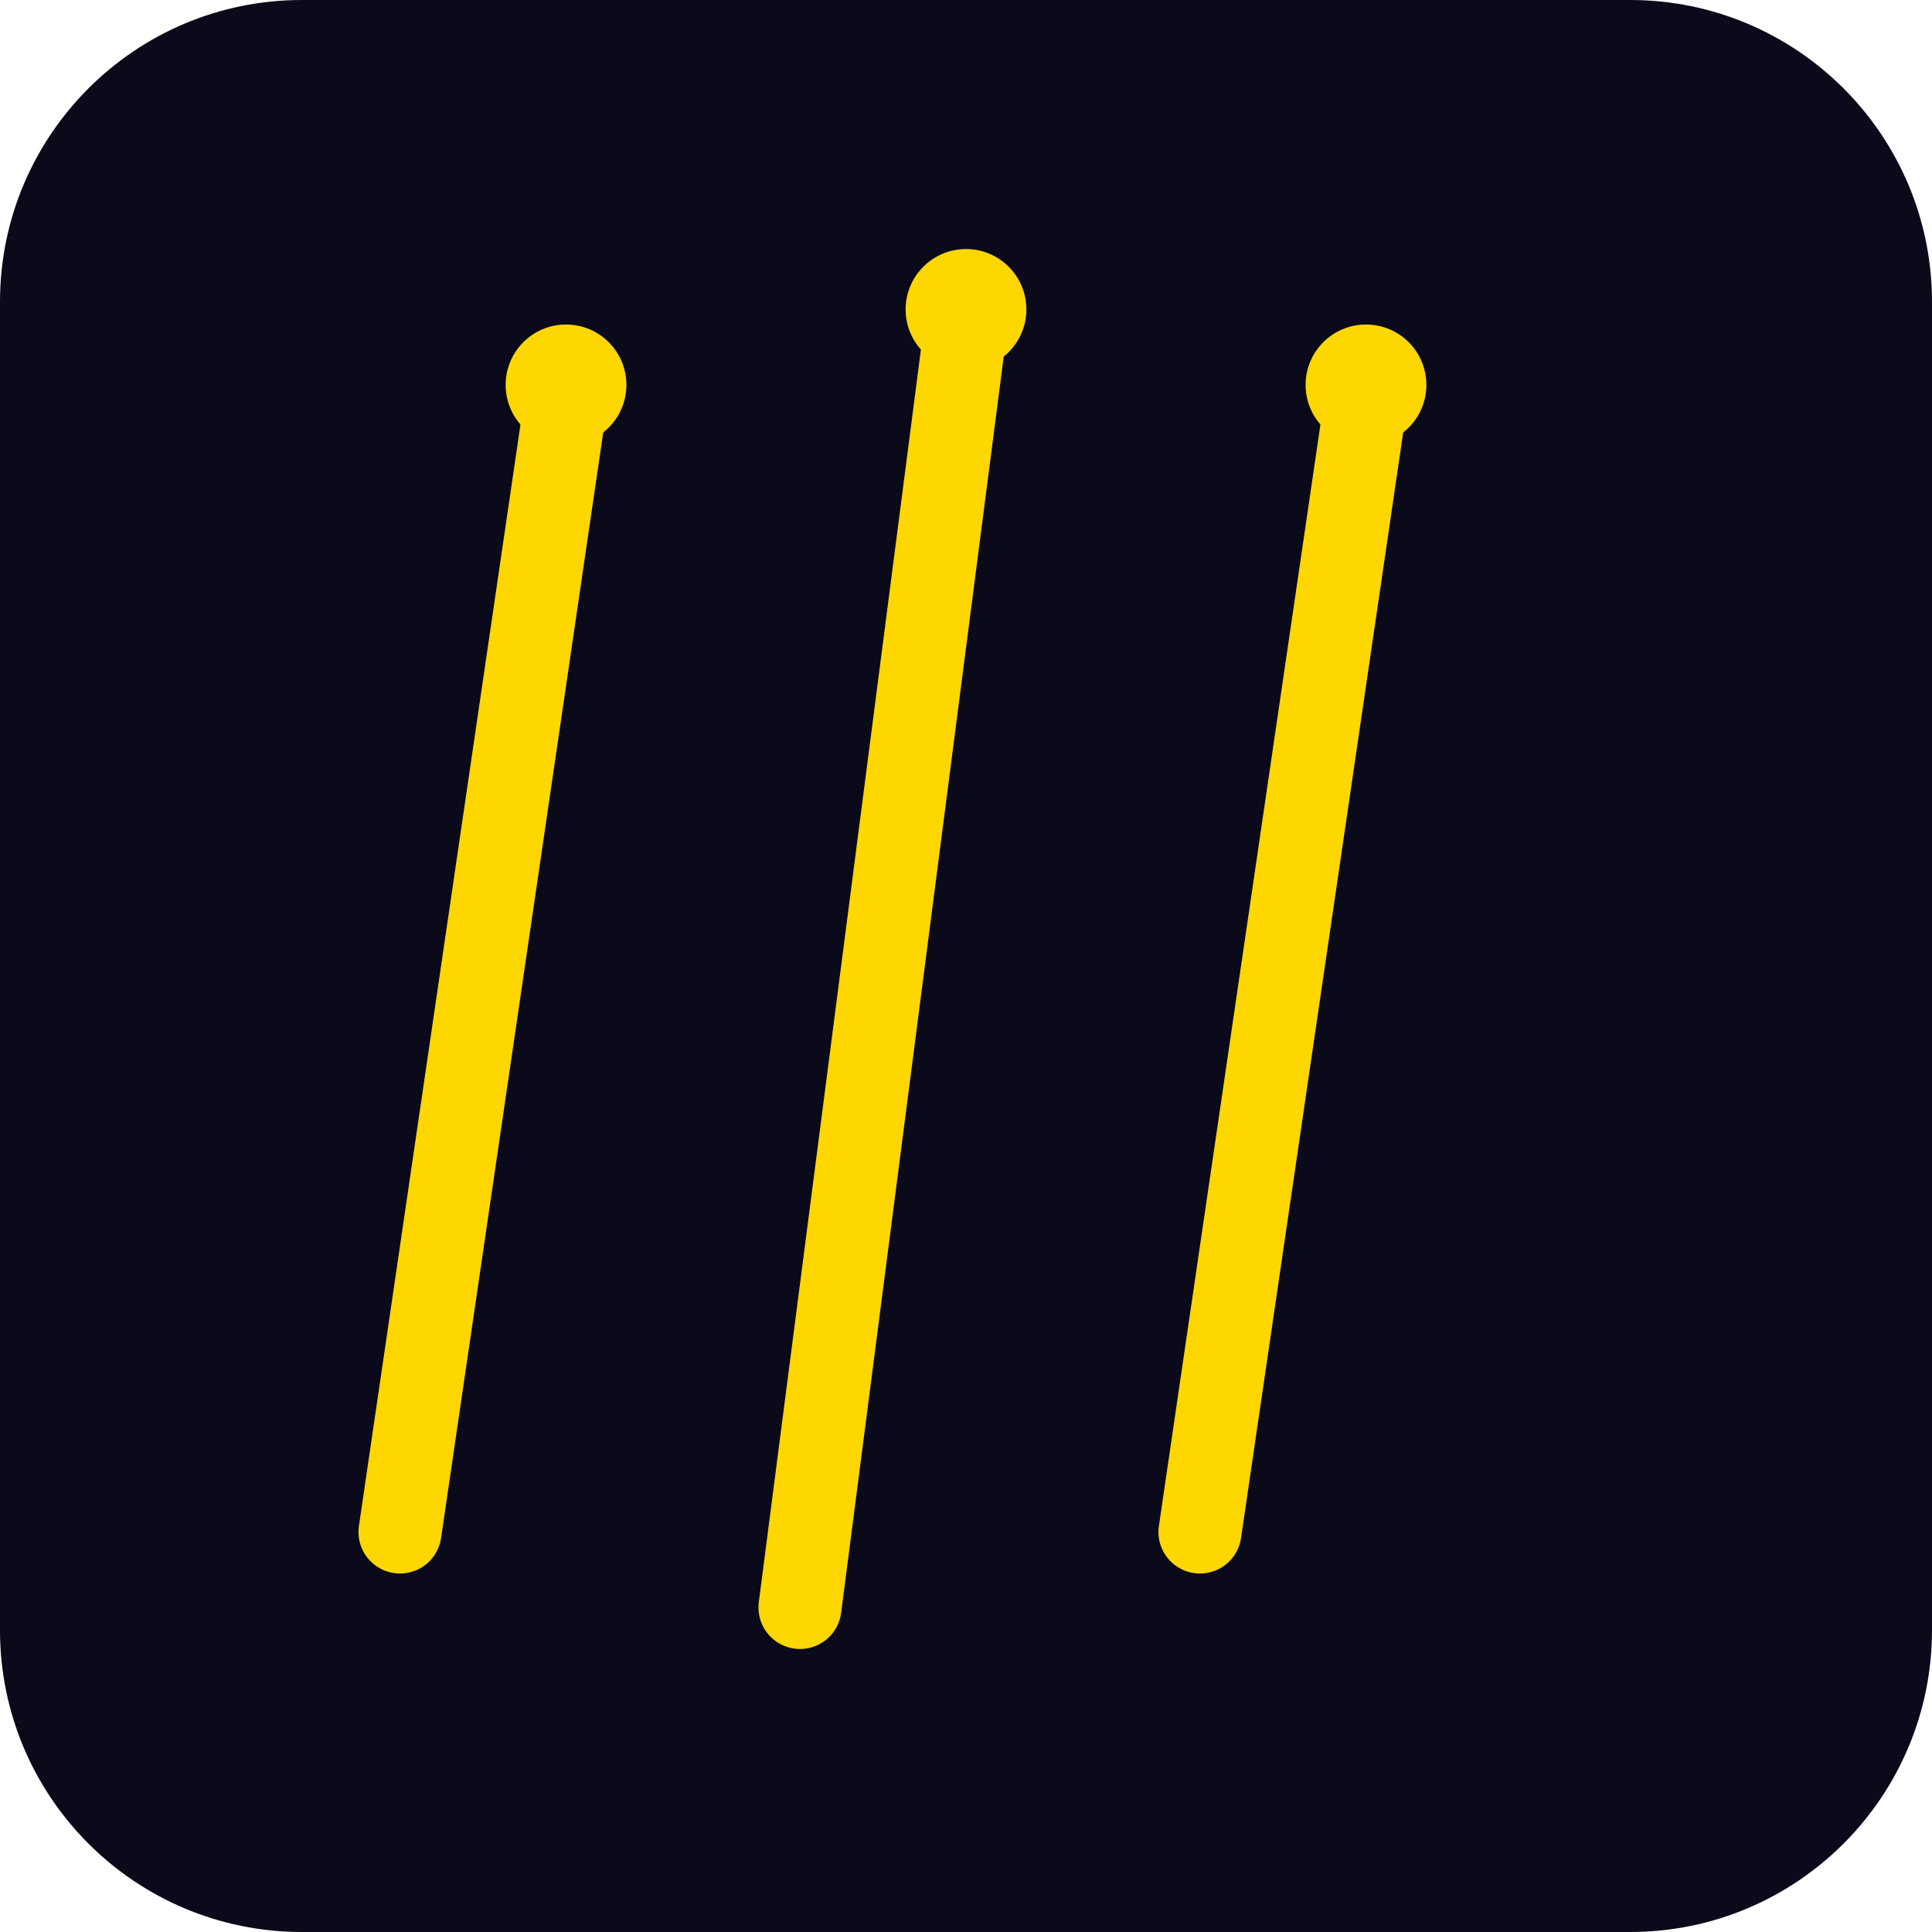
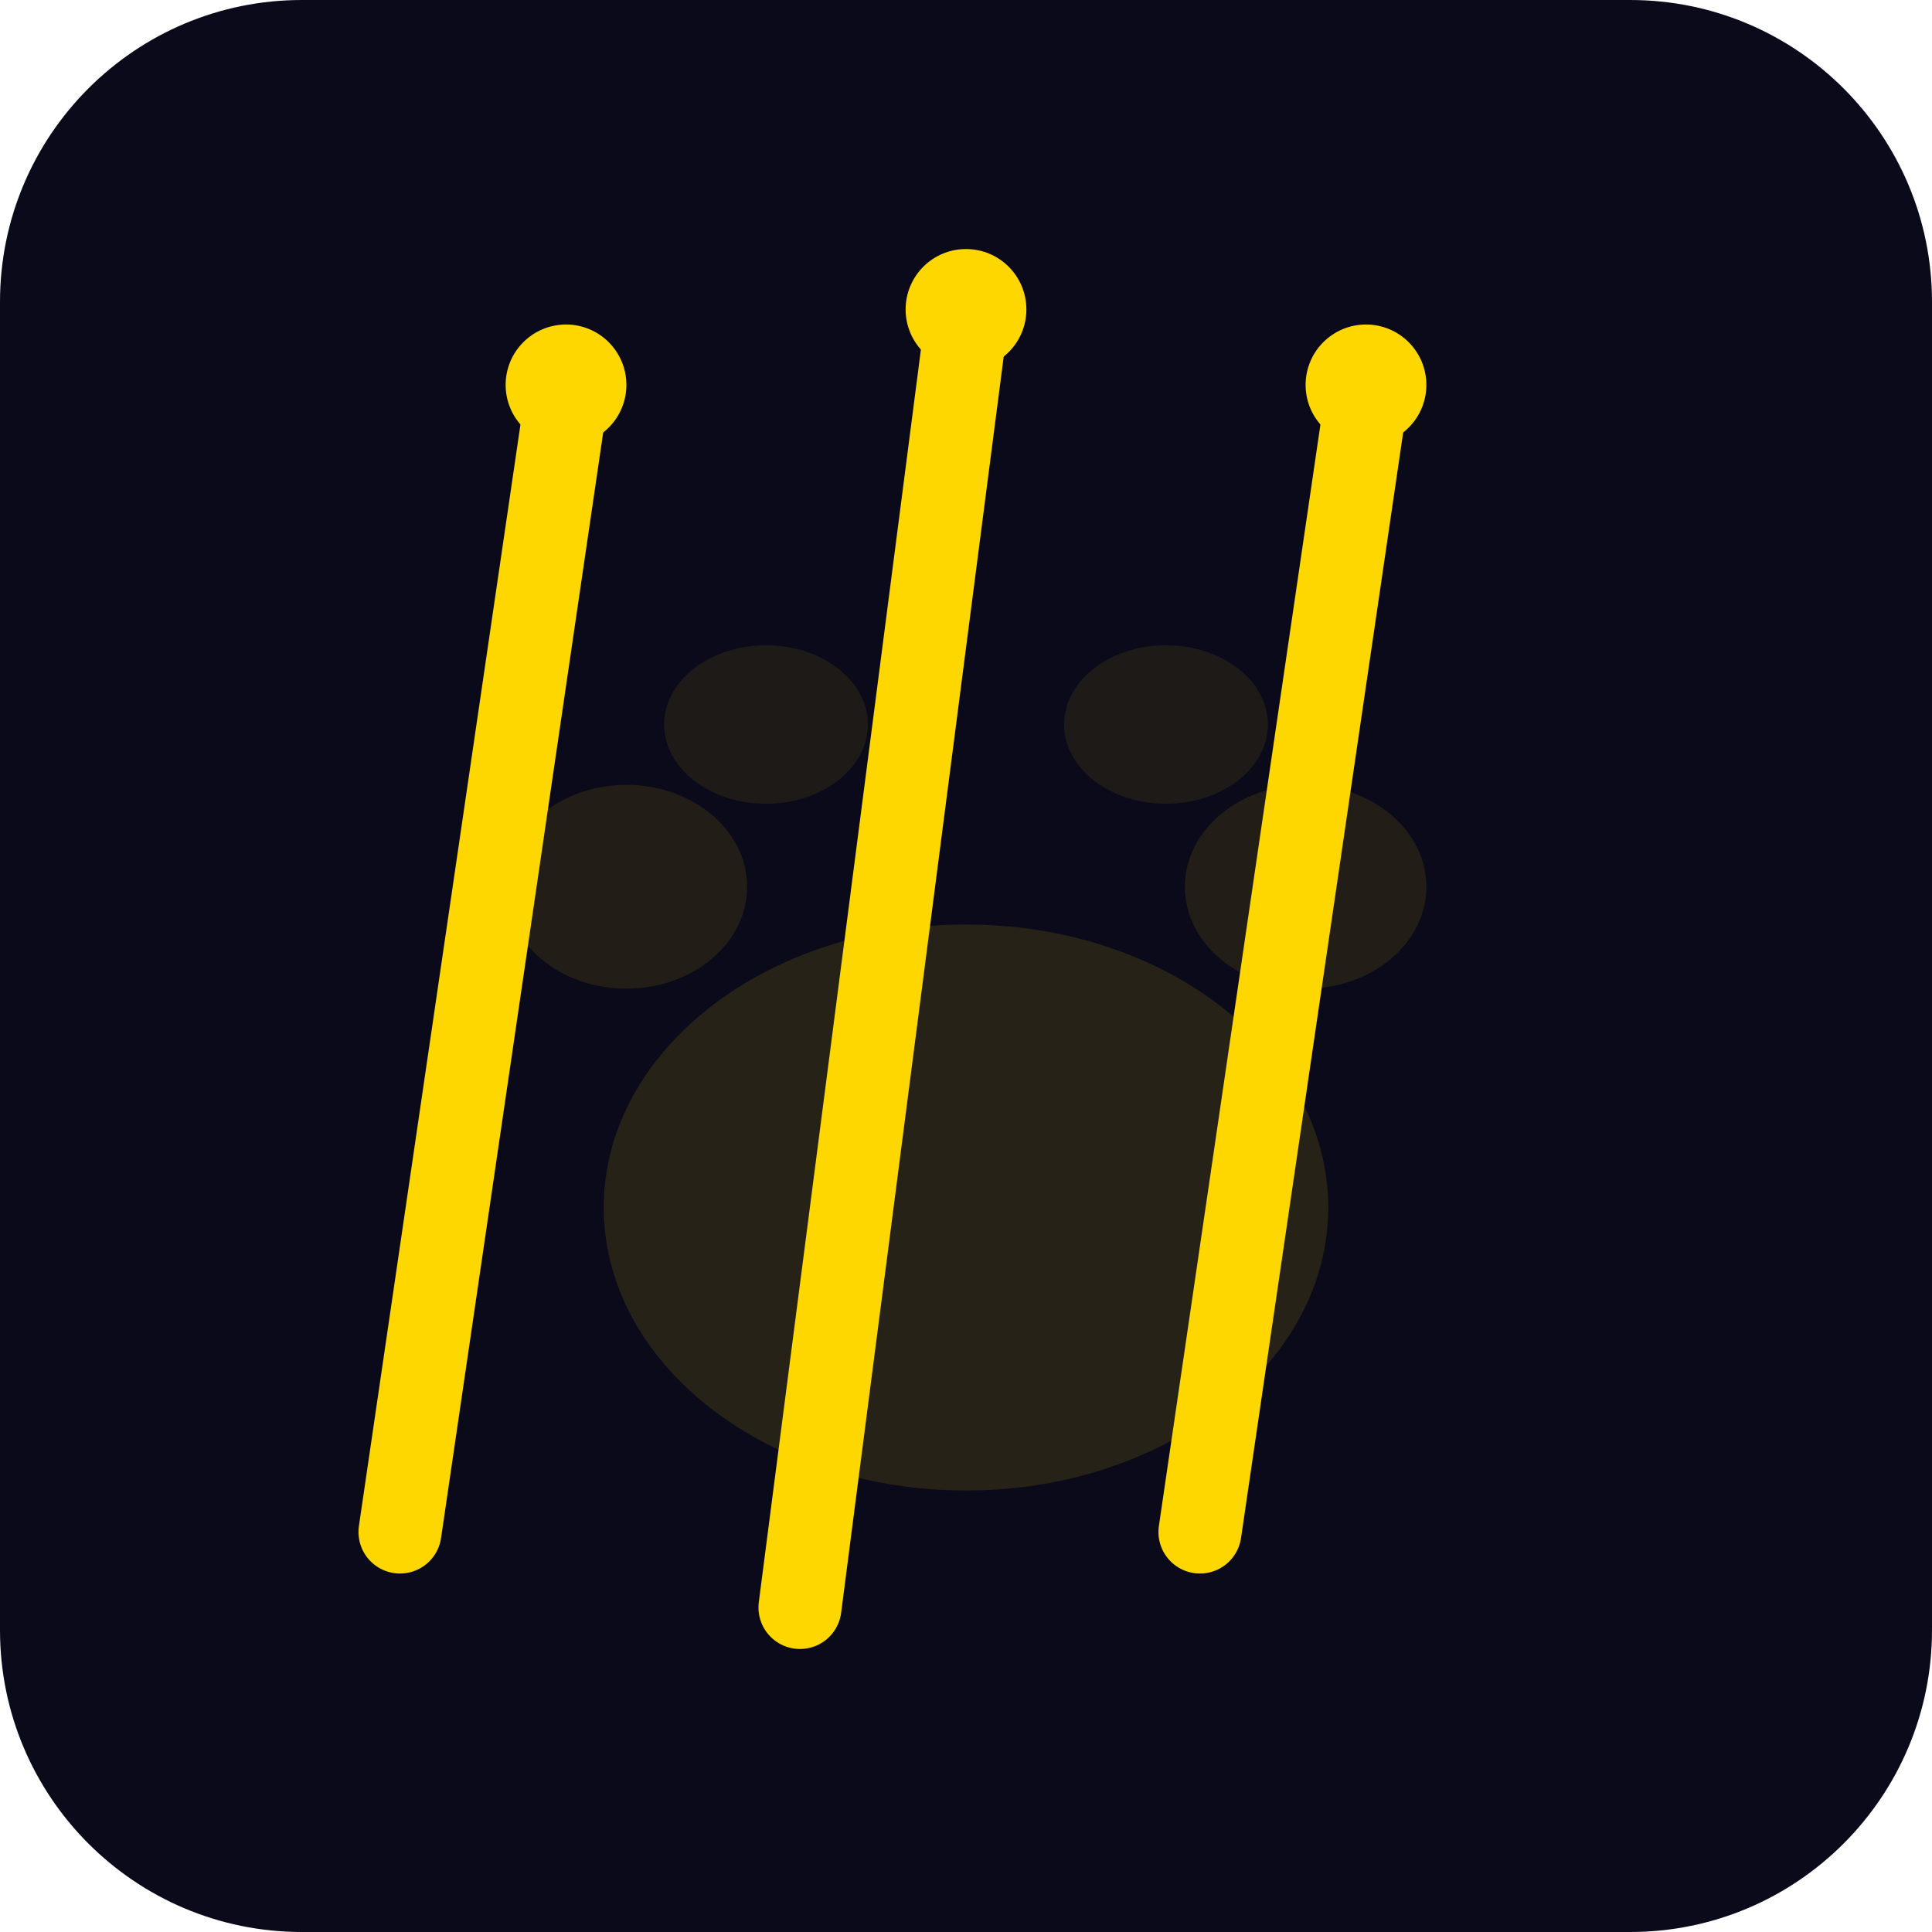
<svg xmlns="http://www.w3.org/2000/svg" width="512" height="512" viewBox="0 0 512 512">
  <rect width="512" height="512" rx="80" fill="#0a0a1a" />
+   <ellipse cx="256" cy="320" rx="96" ry="75" fill="#ffd700" opacity="0.12" />
+   <ellipse cx="166" cy="235" rx="32" ry="27" fill="#ffd700" opacity="0.10" />
+   <ellipse cx="346" cy="235" rx="32" ry="27" fill="#ffd700" opacity="0.10" />
+   <ellipse cx="203" cy="192" rx="27" ry="21" fill="#ffd700" opacity="0.08" />
+   <ellipse cx="309" cy="192" rx="27" ry="21" fill="#ffd700" opacity="0.08" />
  <g stroke="#ffd700" stroke-width="22" stroke-linecap="round" fill="none">
    <path d="M150 106 L106 406" />
    <path d="M256 86 L212 426" />
    <path d="M362 106 L318 406" />
  </g>
  <circle cx="150" cy="102" r="16" fill="#ffd700" />
  <circle cx="256" cy="82" r="16" fill="#ffd700" />
  <circle cx="362" cy="102" r="16" fill="#ffd700" />
</svg>
